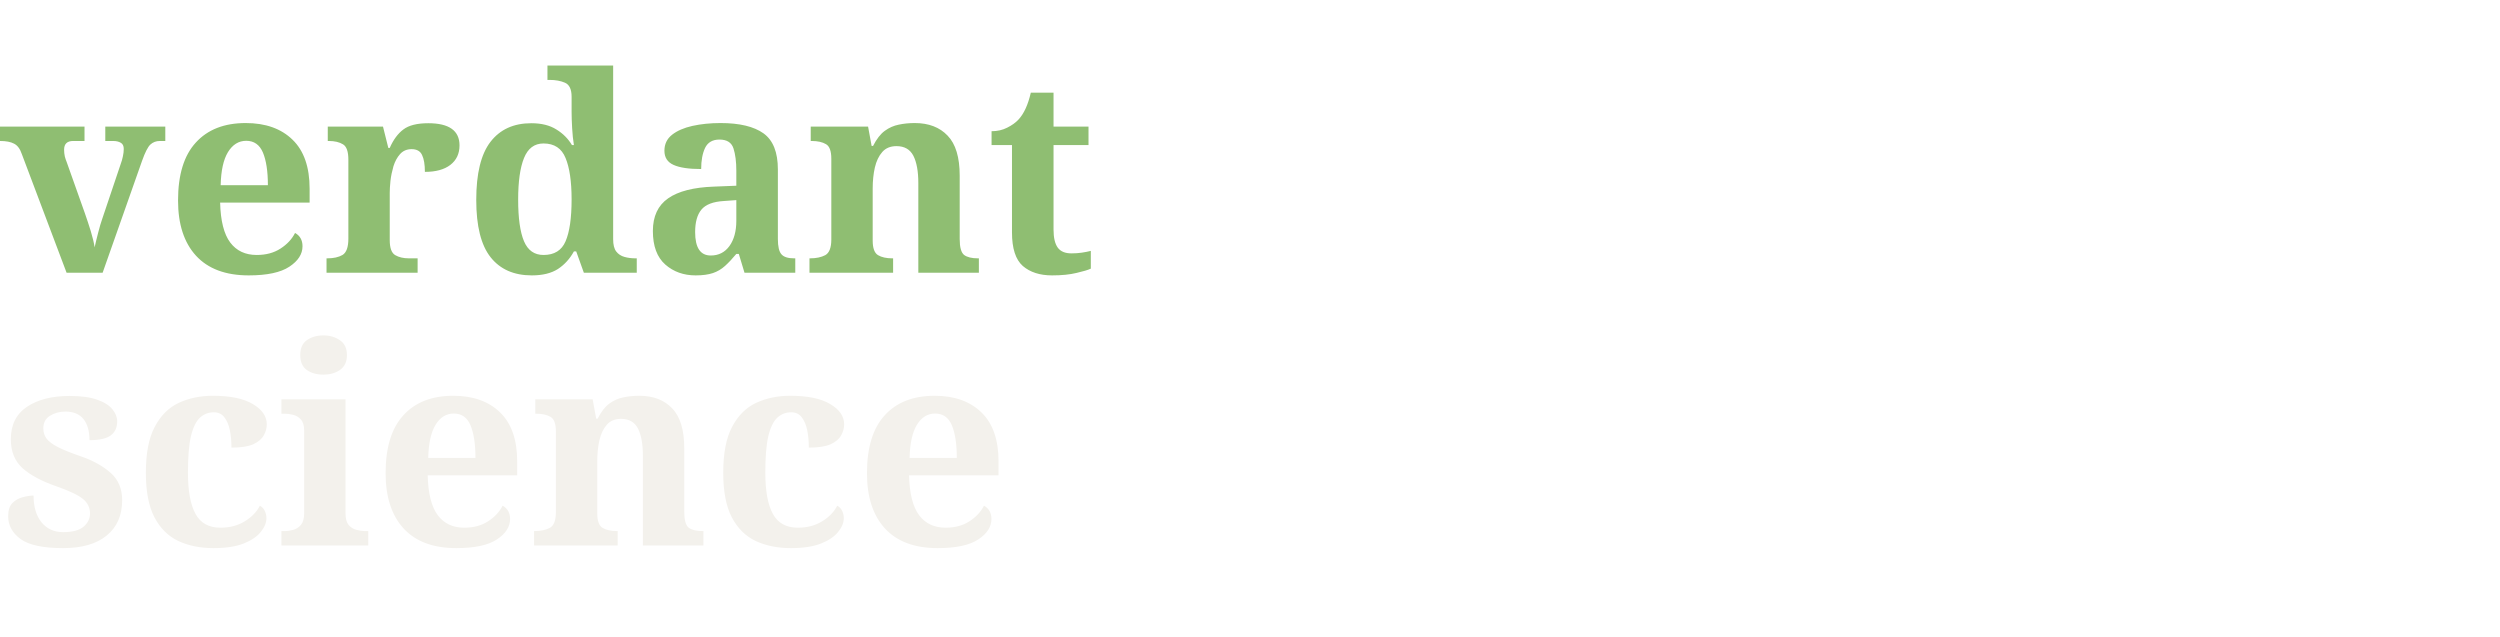
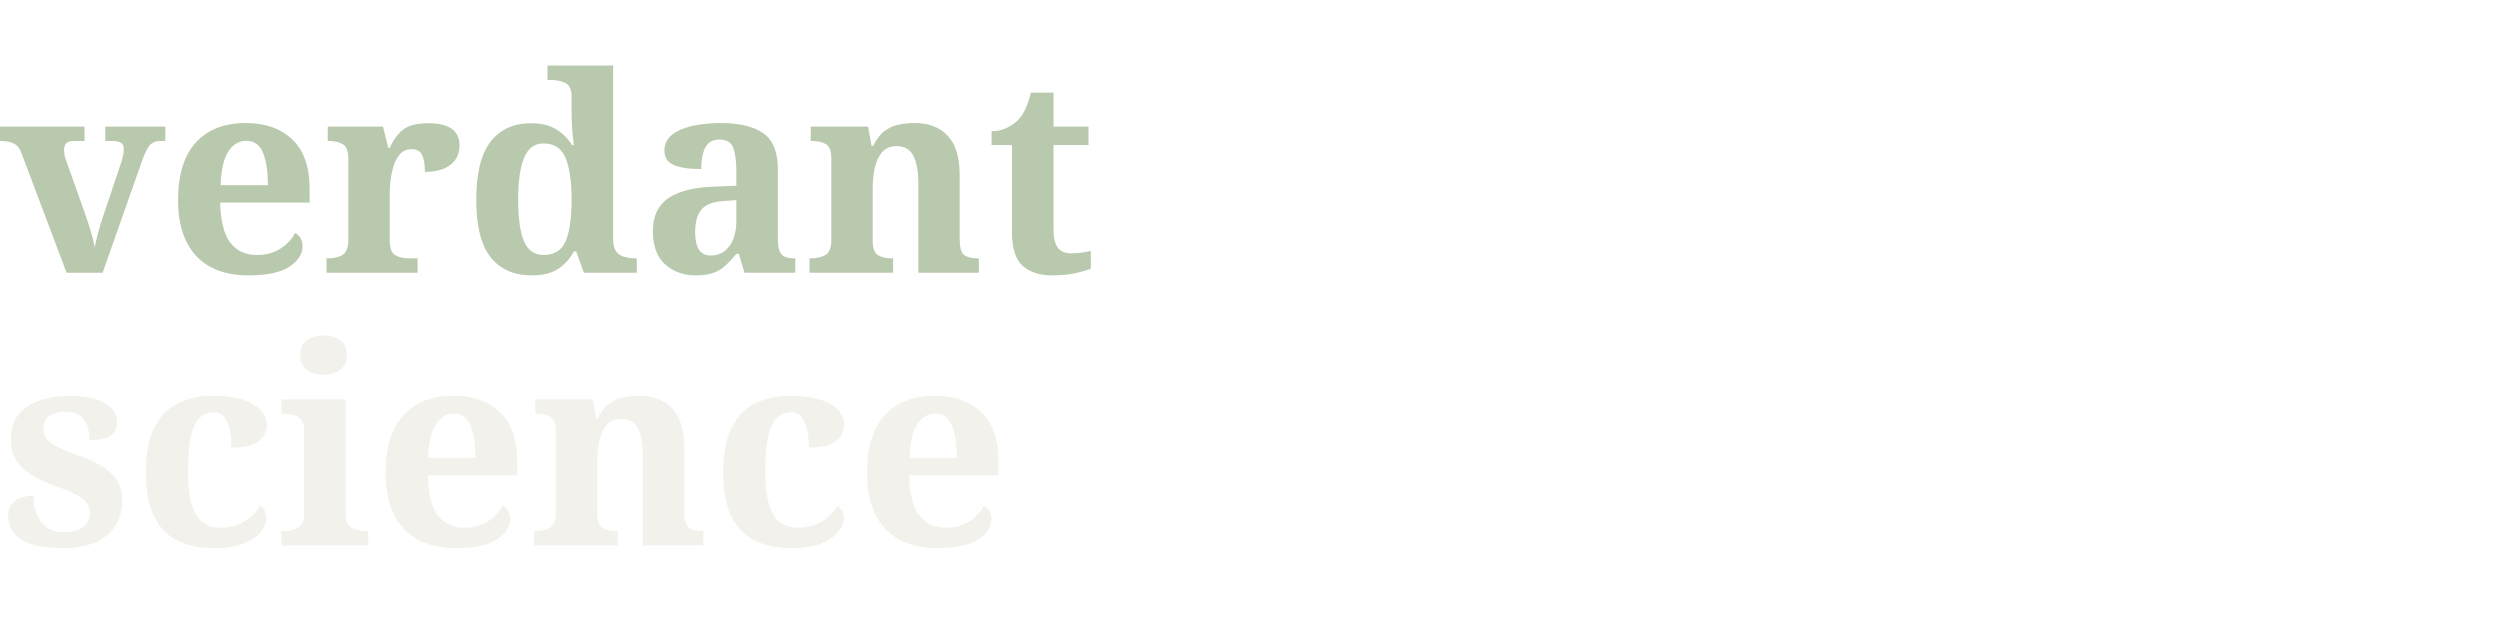
<svg xmlns="http://www.w3.org/2000/svg" viewBox="0 0 220 56" role="img" aria-label="Verdant Science">
-   <text x="0" y="24" font-family="'Cormorant Garamond', Georgia, serif" font-weight="600" font-size="24" fill="#8FBE72">verdant</text>
+   <text x="0" y="24" font-family="'Cormorant Garamond', Georgia, serif" font-weight="600" font-size="24" fill="#B9C9AE">verdant</text>
  <text x="0" y="48" font-family="'Cormorant Garamond', Georgia, serif" font-weight="600" font-size="24" fill="#F3F1EC">science</text>
</svg>
